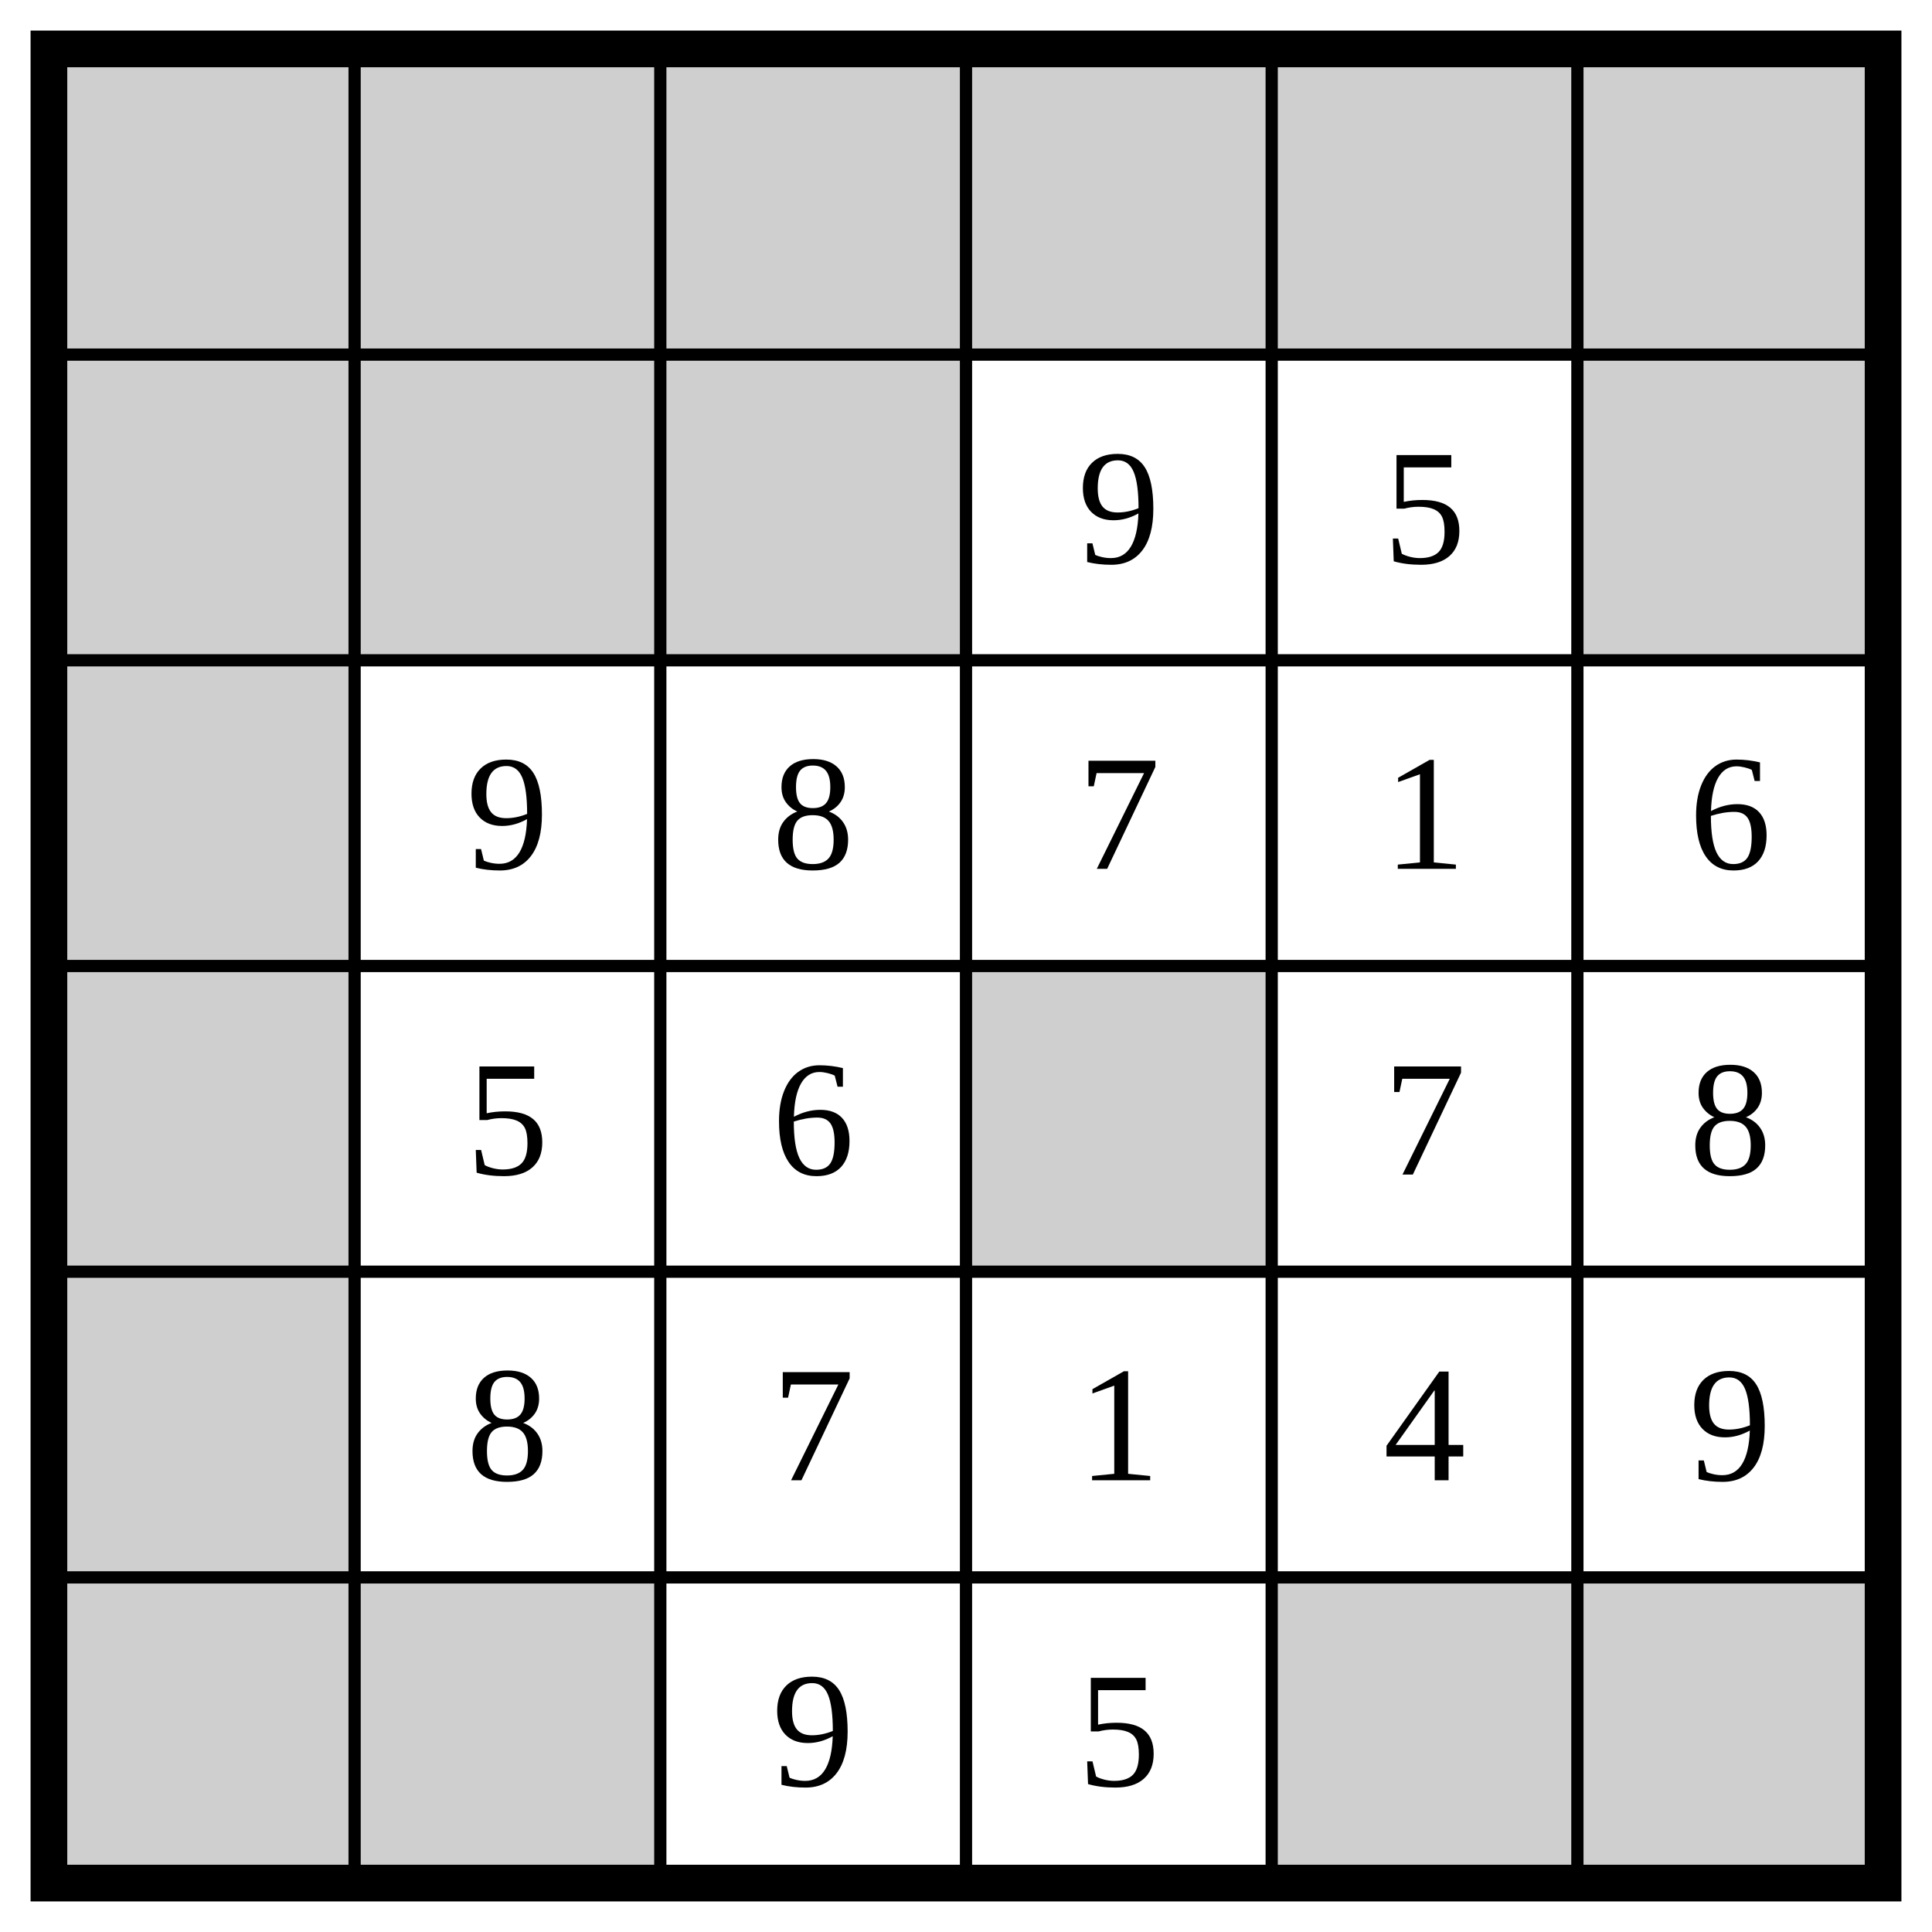
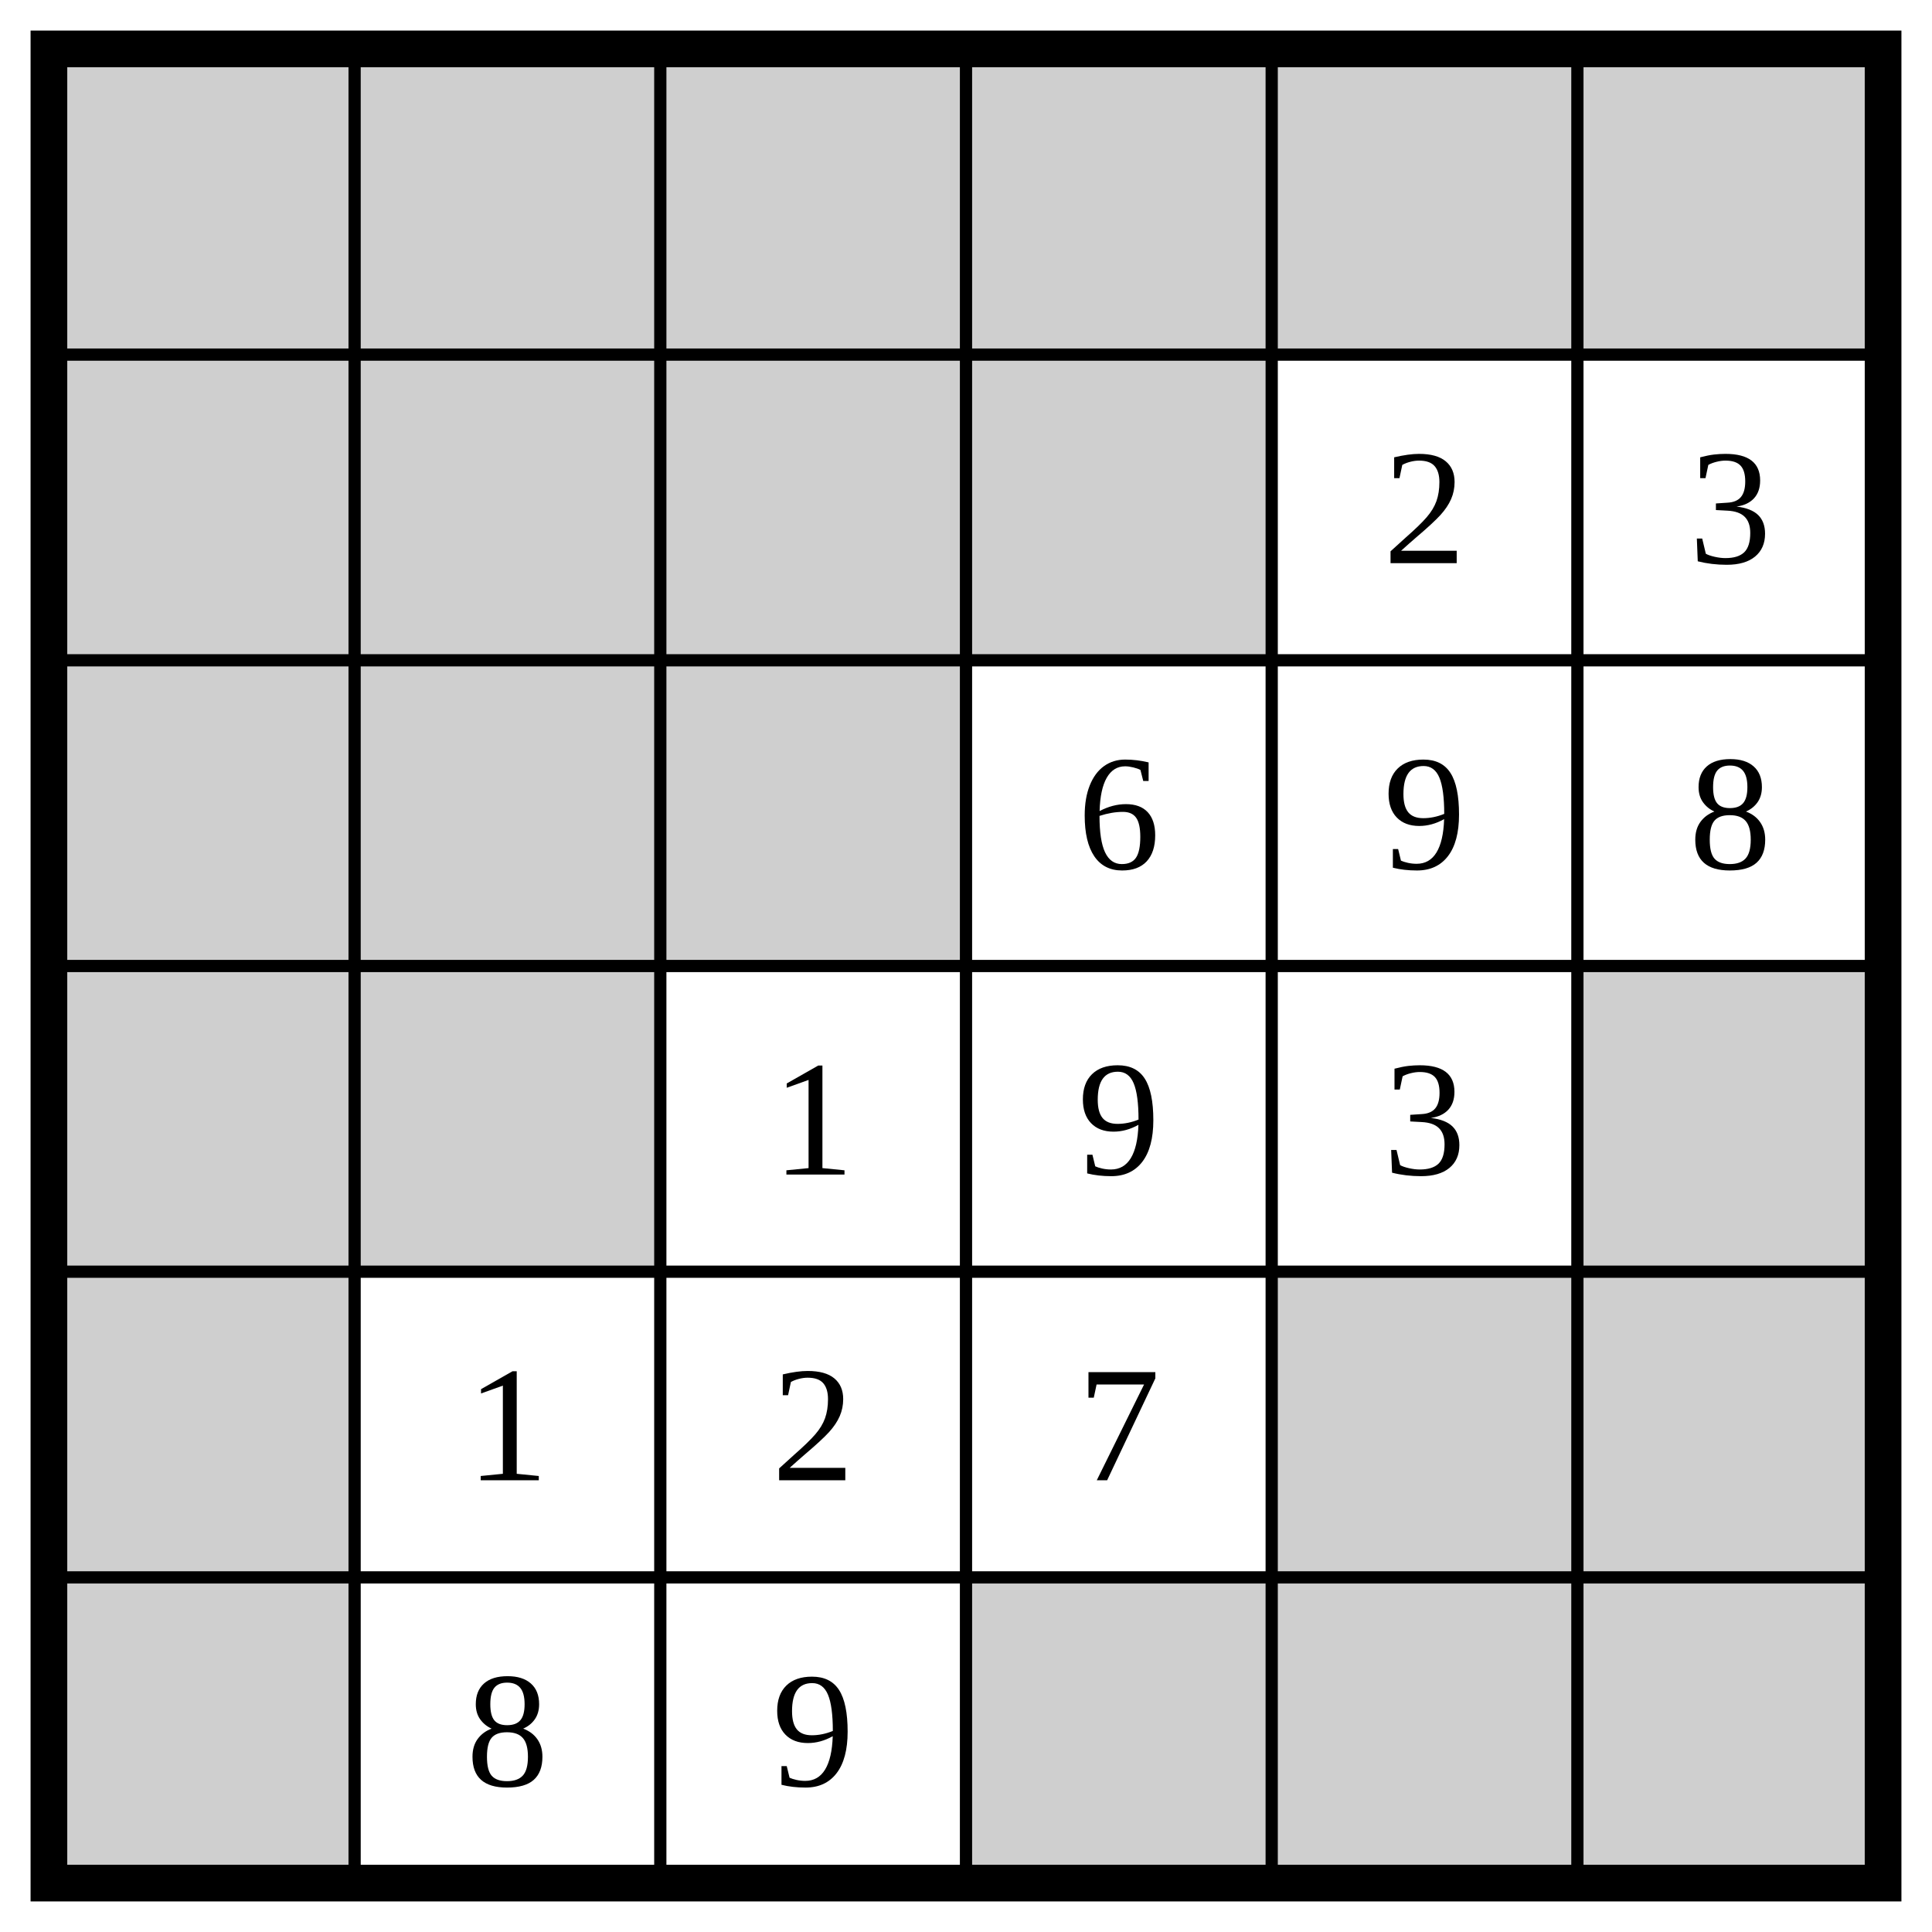
<svg xmlns="http://www.w3.org/2000/svg" class="p" viewBox="0 0 632 632" preserveAspectRatio="xMidYMid meet" shape-rendering="geometricPrecision">
  <g fill="#cfcfcf">
    <rect x="16" y="16" width="100" height="100" />
    <rect x="116" y="16" width="100" height="100" />
    <rect x="216" y="16" width="100" height="100" />
    <rect x="316" y="16" width="100" height="100" />
    <rect x="416" y="16" width="100" height="100" />
    <rect x="516" y="16" width="100" height="100" />
    <rect x="16" y="116" width="100" height="100" />
    <rect x="116" y="116" width="100" height="100" />
    <rect x="216" y="116" width="100" height="100" />
-     <rect x="516" y="116" width="100" height="100" />
+     <rect x="316" y="116" width="100" height="100" />
    <rect x="16" y="216" width="100" height="100" />
+     <rect x="116" y="216" width="100" height="100" />
+     <rect x="216" y="216" width="100" height="100" />
    <rect x="16" y="316" width="100" height="100" />
-     <rect x="316" y="316" width="100" height="100" />
+     <rect x="116" y="316" width="100" height="100" />
+     <rect x="516" y="316" width="100" height="100" />
    <rect x="16" y="416" width="100" height="100" />
+     <rect x="416" y="416" width="100" height="100" />
+     <rect x="516" y="416" width="100" height="100" />
    <rect x="16" y="516" width="100" height="100" />
-     <rect x="116" y="516" width="100" height="100" />
+     <rect x="316" y="516" width="100" height="100" />
    <rect x="416" y="516" width="100" height="100" />
    <rect x="516" y="516" width="100" height="100" />
  </g>
  <path d="M16 116H616M116 16V616M16 216H616M216 16V616M16 316H616M316 16V616M16 416H616M416 16V616M16 516H616M516 16V616" fill="none" stroke="#000" stroke-width="4" stroke-linecap="square" />
  <rect x="16" y="16" width="600" height="600" fill="none" stroke="#000" stroke-width="12" />
  <g fill="#000" font-size="54" text-anchor="middle" dominant-baseline="central">
-     <text x="366" y="166">9</text>
-     <text x="466" y="166">5</text>
-     <text x="166" y="266">9</text>
-     <text x="266" y="266">8</text>
-     <text x="366" y="266">7</text>
-     <text x="466" y="266">1</text>
-     <text x="566" y="266">6</text>
-     <text x="166" y="366">5</text>
-     <text x="266" y="366">6</text>
-     <text x="466" y="366">7</text>
-     <text x="566" y="366">8</text>
-     <text x="166" y="466">8</text>
-     <text x="266" y="466">7</text>
-     <text x="366" y="466">1</text>
-     <text x="466" y="466">4</text>
-     <text x="566" y="466">9</text>
+     <text x="466" y="166">2</text>
+     <text x="566" y="166">3</text>
+     <text x="366" y="266">6</text>
+     <text x="466" y="266">9</text>
+     <text x="566" y="266">8</text>
+     <text x="266" y="366">1</text>
+     <text x="366" y="366">9</text>
+     <text x="466" y="366">3</text>
+     <text x="166" y="466">1</text>
+     <text x="266" y="466">2</text>
+     <text x="366" y="466">7</text>
+     <text x="166" y="566">8</text>
    <text x="266" y="566">9</text>
-     <text x="366" y="566">5</text>
  </g>
</svg>
